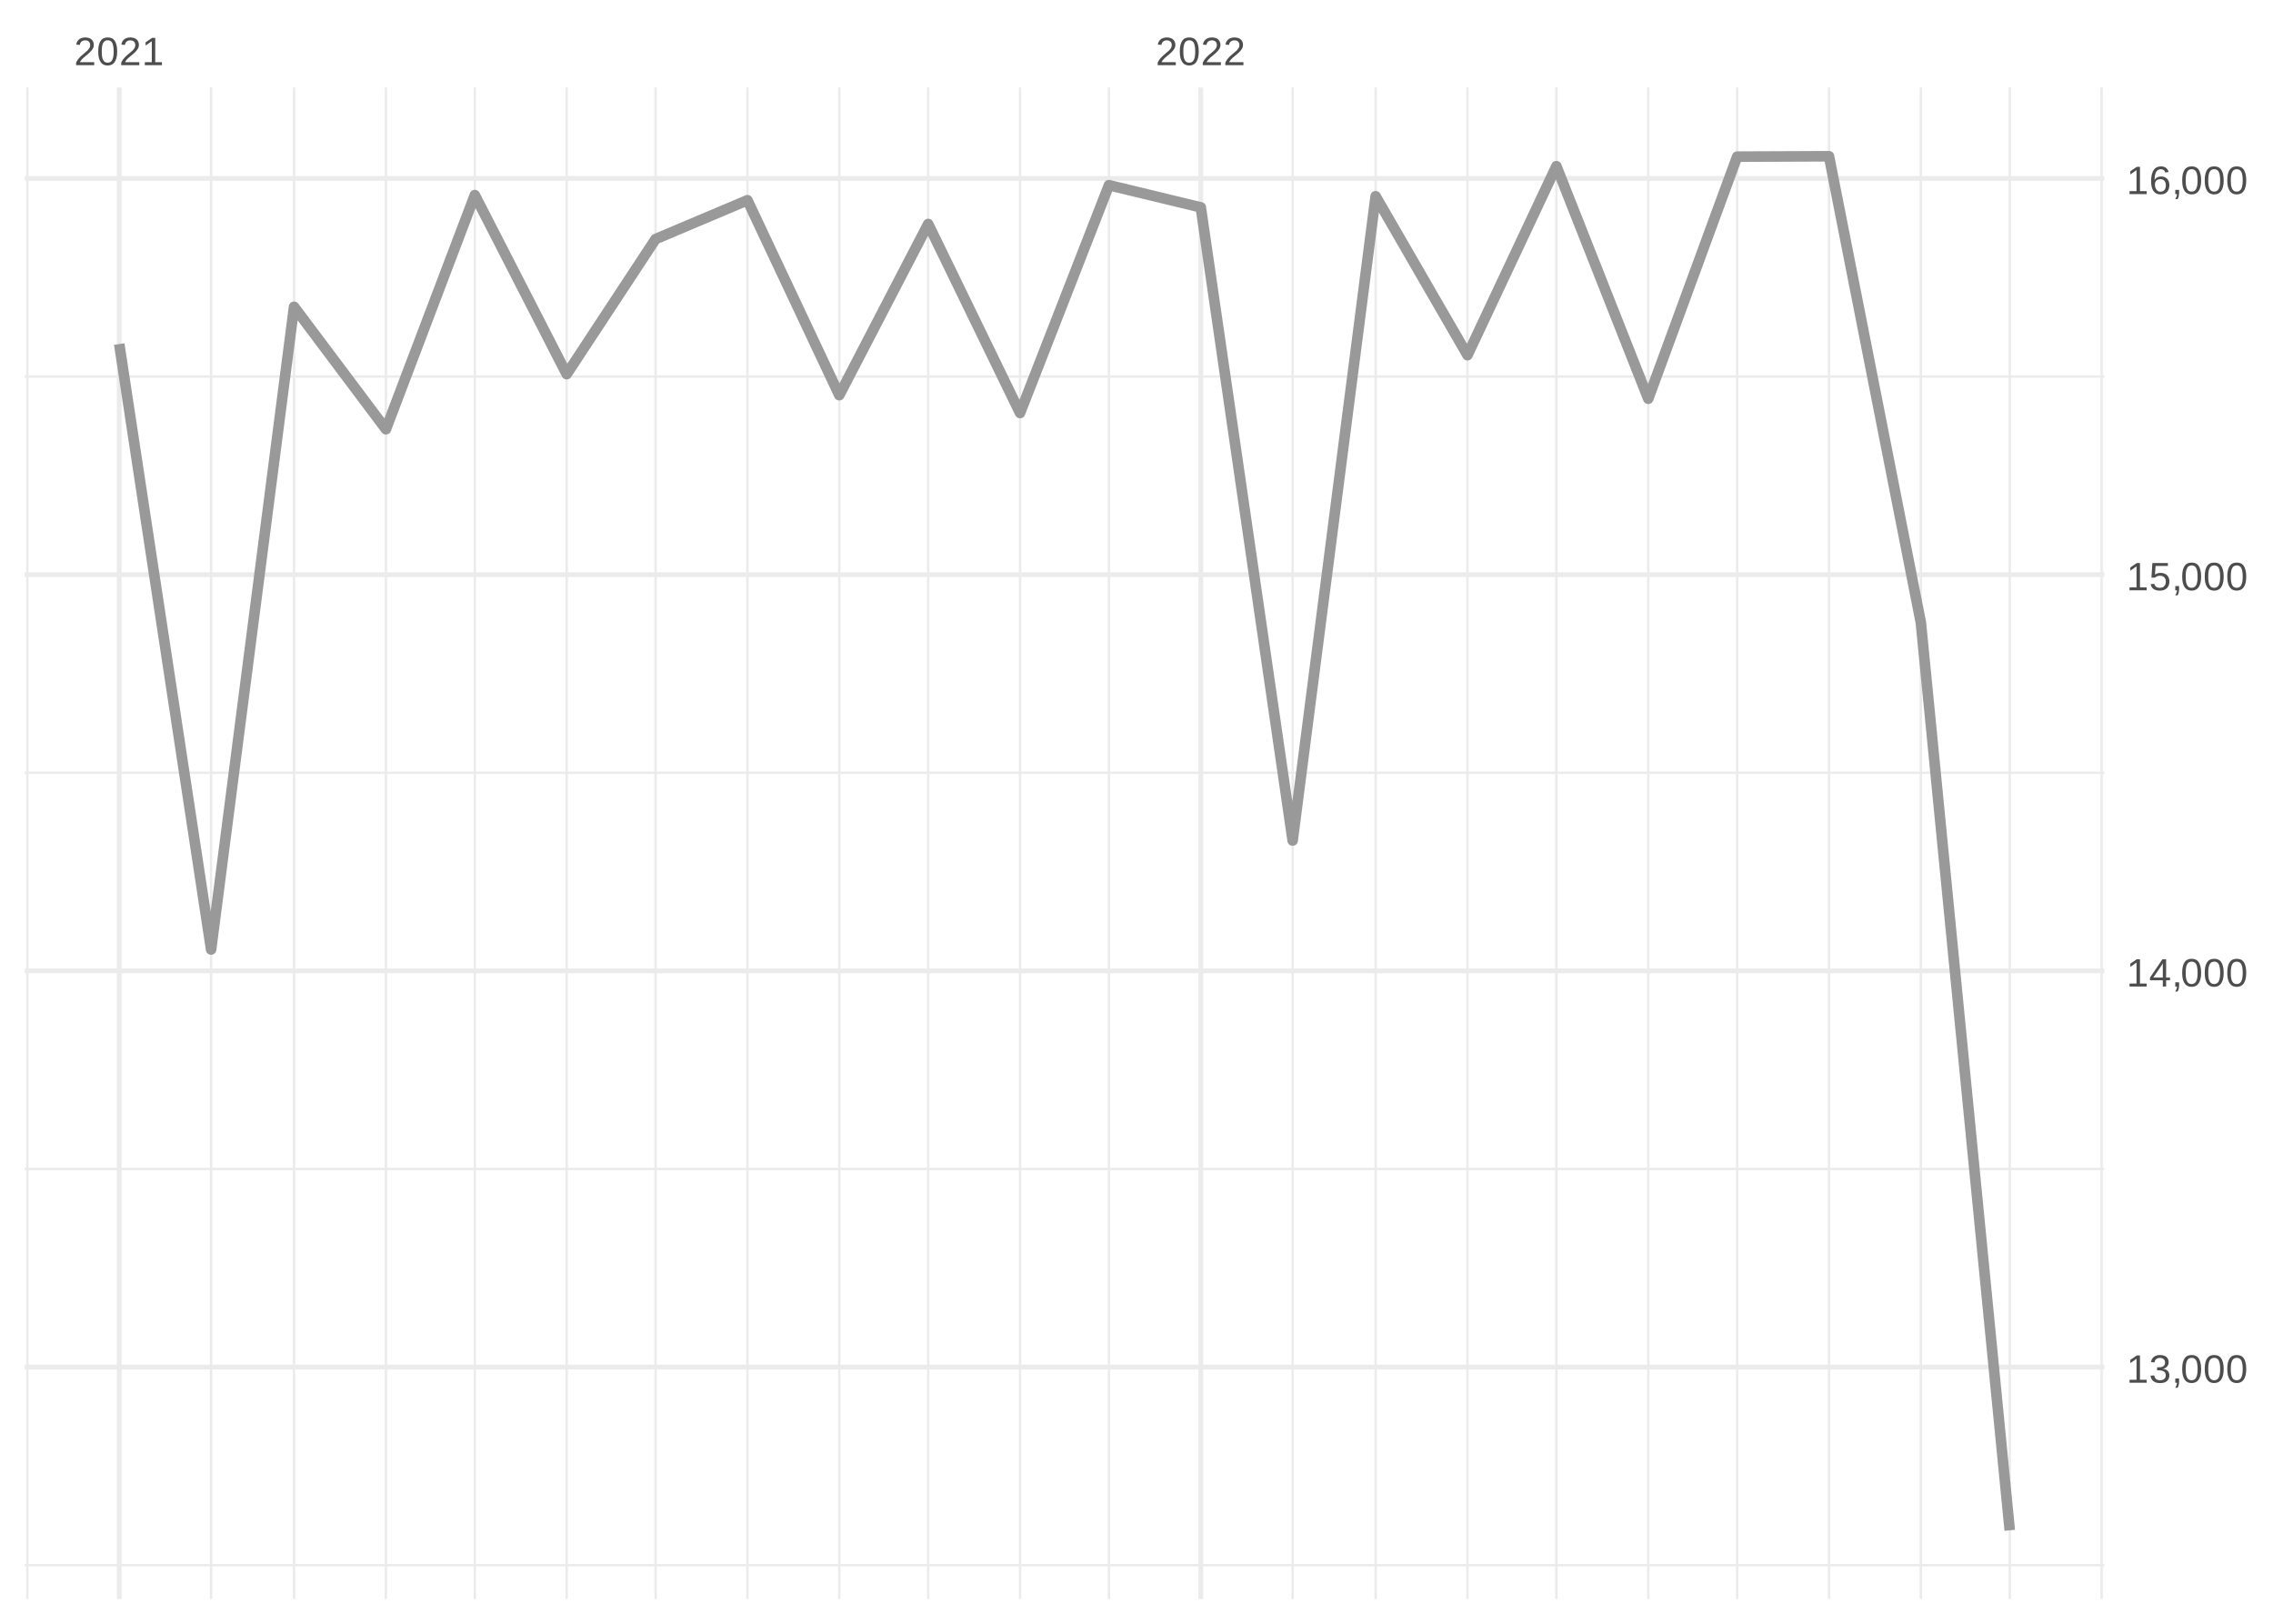
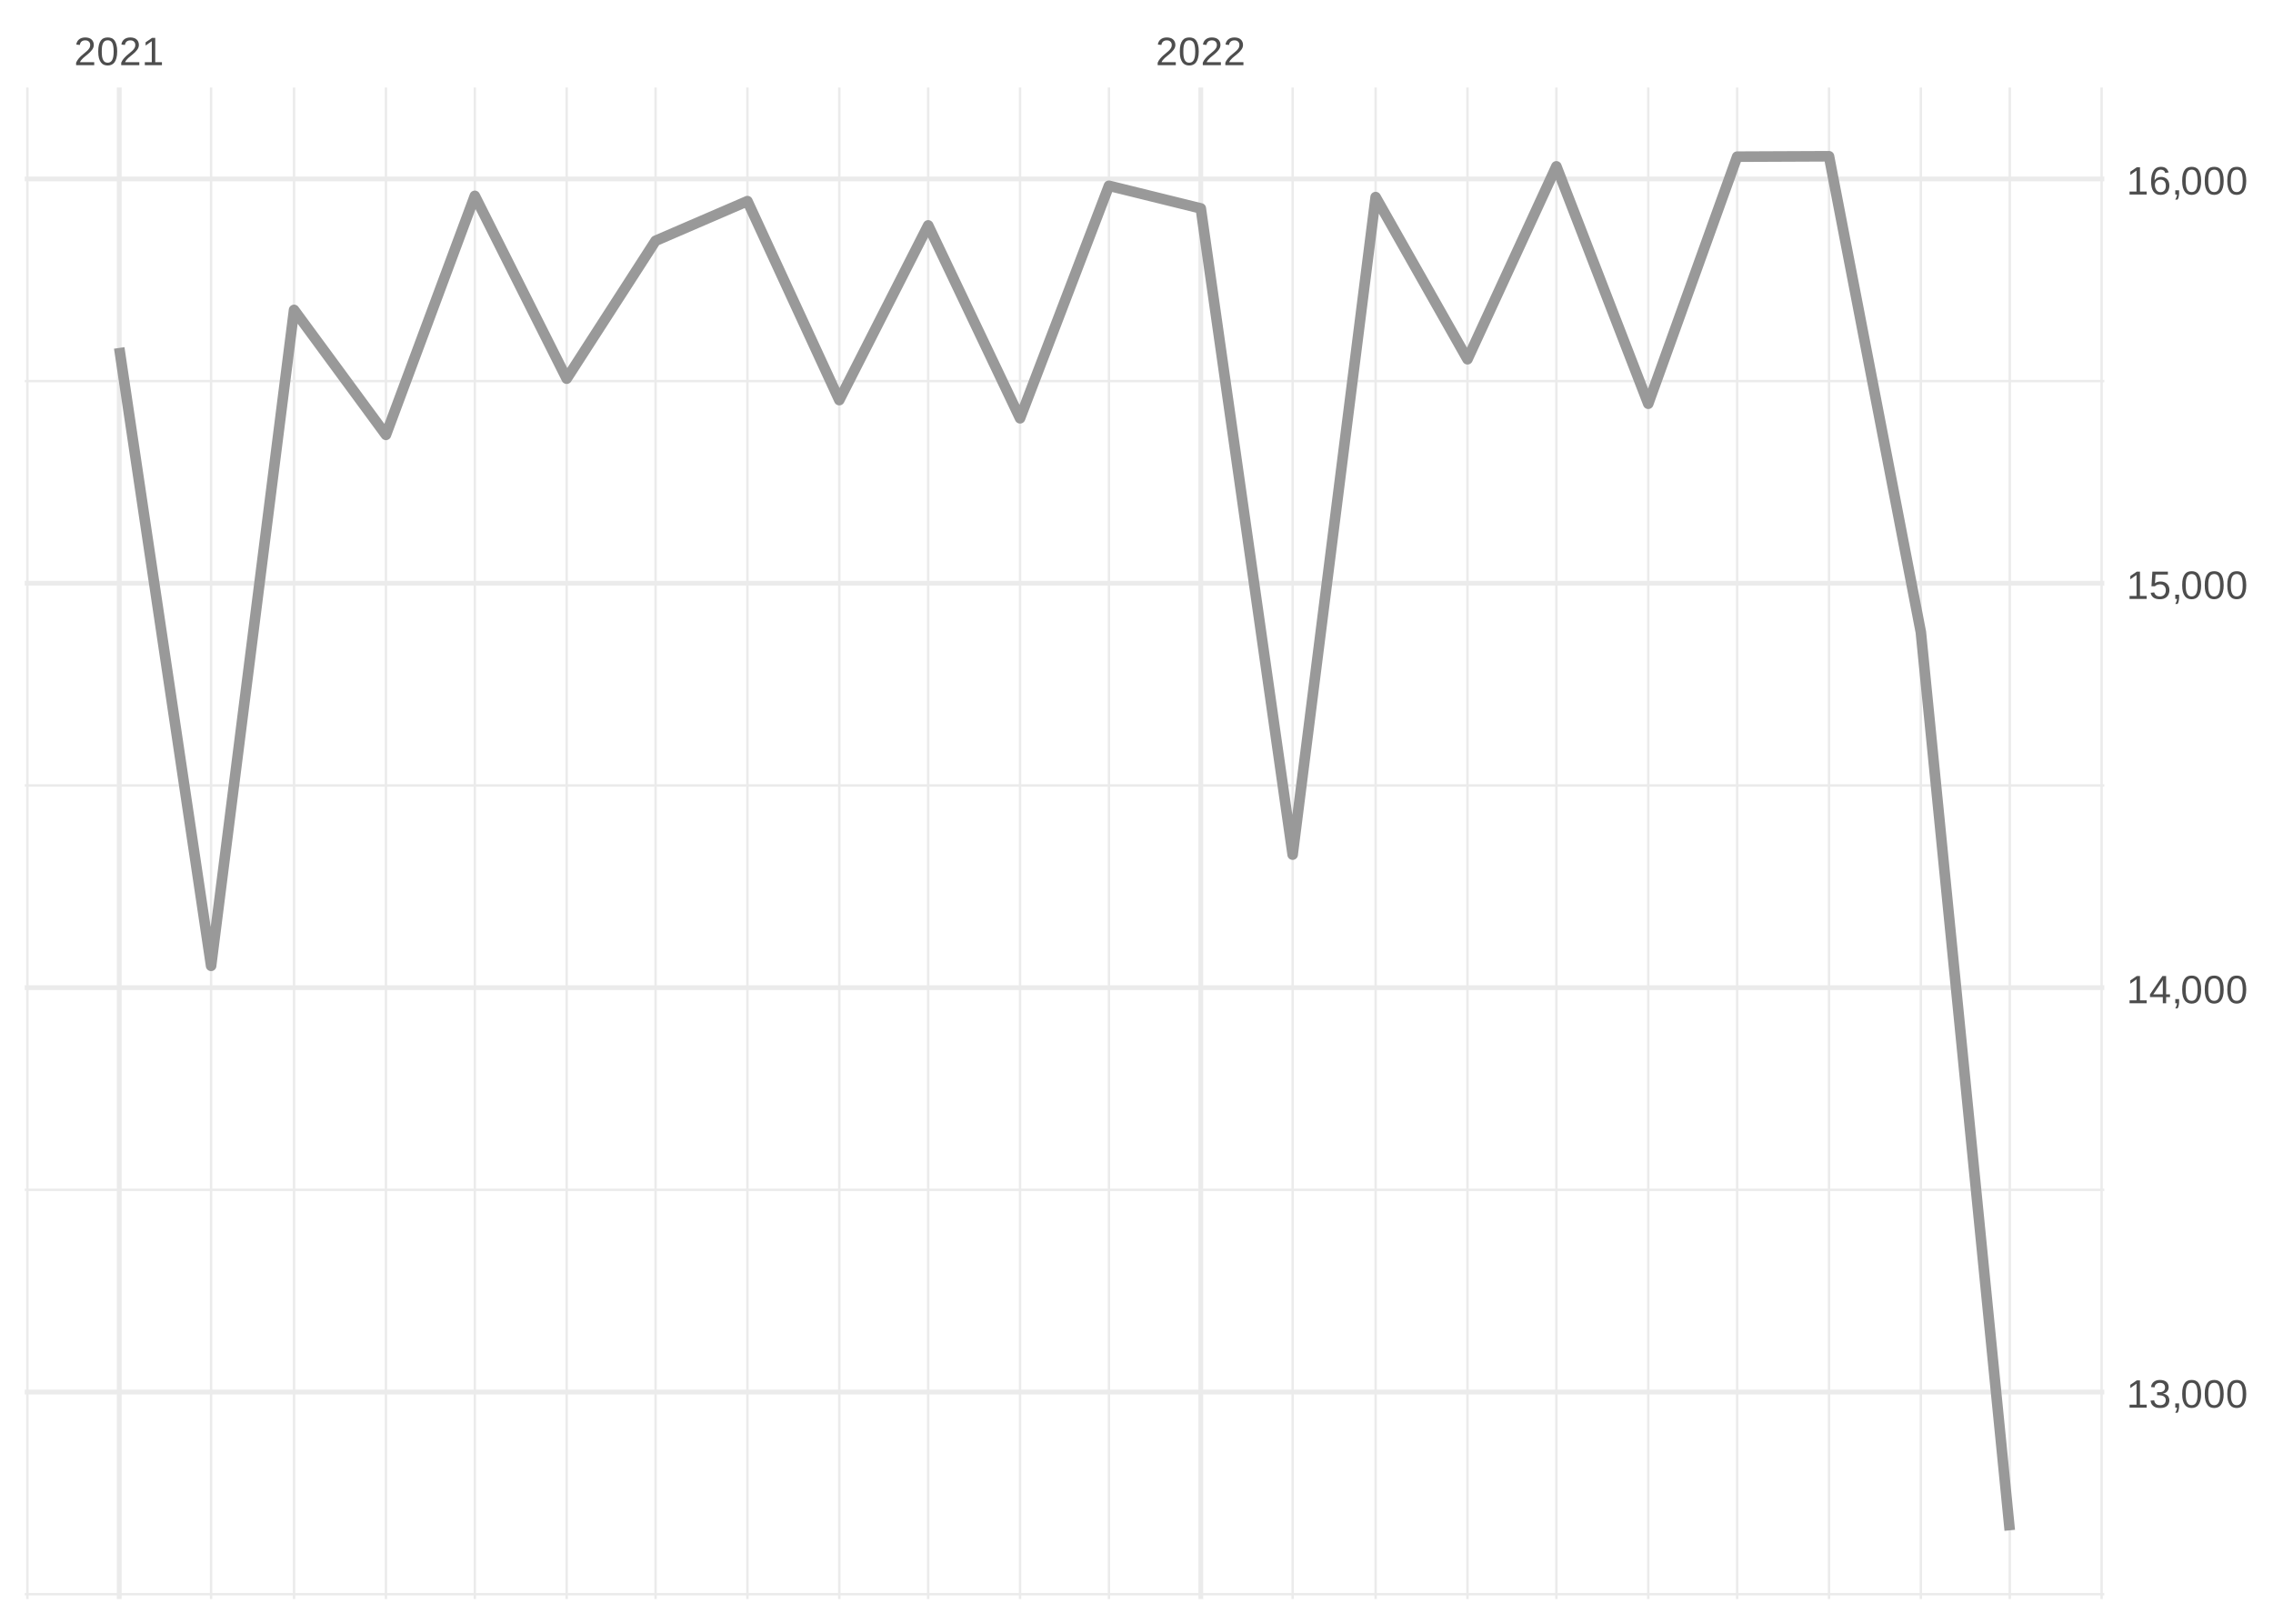
<svg xmlns="http://www.w3.org/2000/svg" xmlns:xlink="http://www.w3.org/1999/xlink" width="504pt" height="360pt" viewBox="0 0 504 360" version="1.1">
  <defs>
    <g>
      <symbol overflow="visible" id="glyph0-0">
        <path style="stroke:none;" d="M 0.297 0 L 0.297 -5.859 L 2.625 -5.859 L 2.625 0 Z M 0.578 -0.297 L 2.344 -0.297 L 2.344 -5.578 L 0.578 -5.578 Z M 0.578 -0.297 " />
      </symbol>
      <symbol overflow="visible" id="glyph0-1">
        <path style="stroke:none;" d="M 0.438 0 L 0.438 -0.547 C 0.582 -0.879 0.758 -1.172 0.969 -1.422 C 1.188 -1.68 1.41 -1.914 1.641 -2.125 C 1.867 -2.332 2.098 -2.523 2.328 -2.703 C 2.555 -2.879 2.758 -3.055 2.938 -3.234 C 3.125 -3.41 3.273 -3.598 3.391 -3.797 C 3.504 -3.992 3.562 -4.211 3.562 -4.453 C 3.562 -4.629 3.535 -4.781 3.484 -4.906 C 3.43 -5.039 3.352 -5.148 3.25 -5.234 C 3.156 -5.328 3.039 -5.395 2.906 -5.438 C 2.77 -5.477 2.617 -5.5 2.453 -5.5 C 2.297 -5.5 2.148 -5.477 2.016 -5.438 C 1.879 -5.395 1.758 -5.332 1.656 -5.25 C 1.551 -5.164 1.461 -5.055 1.391 -4.922 C 1.328 -4.797 1.285 -4.648 1.266 -4.484 L 0.484 -4.562 C 0.504 -4.781 0.562 -4.984 0.656 -5.172 C 0.75 -5.359 0.879 -5.523 1.047 -5.672 C 1.211 -5.816 1.41 -5.93 1.641 -6.016 C 1.879 -6.098 2.148 -6.141 2.453 -6.141 C 2.754 -6.141 3.02 -6.102 3.25 -6.031 C 3.488 -5.957 3.688 -5.848 3.844 -5.703 C 4.008 -5.566 4.133 -5.395 4.219 -5.188 C 4.312 -4.988 4.359 -4.754 4.359 -4.484 C 4.359 -4.273 4.32 -4.078 4.25 -3.891 C 4.176 -3.711 4.078 -3.539 3.953 -3.375 C 3.828 -3.207 3.688 -3.047 3.531 -2.891 C 3.375 -2.742 3.207 -2.594 3.031 -2.438 C 2.852 -2.289 2.676 -2.145 2.5 -2 C 2.32 -1.863 2.156 -1.723 2 -1.578 C 1.844 -1.43 1.703 -1.281 1.578 -1.125 C 1.453 -0.977 1.359 -0.82 1.297 -0.656 L 4.453 -0.656 L 4.453 0 Z M 0.438 0 " />
      </symbol>
      <symbol overflow="visible" id="glyph0-2">
        <path style="stroke:none;" d="M 4.547 -3.031 C 4.547 -2.445 4.488 -1.957 4.375 -1.562 C 4.27 -1.164 4.117 -0.844 3.922 -0.594 C 3.734 -0.352 3.508 -0.18 3.25 -0.078 C 3 0.023 2.727 0.078 2.438 0.078 C 2.145 0.078 1.867 0.023 1.609 -0.078 C 1.359 -0.18 1.141 -0.352 0.953 -0.594 C 0.766 -0.844 0.613 -1.164 0.5 -1.562 C 0.395 -1.957 0.344 -2.445 0.344 -3.031 C 0.344 -3.633 0.395 -4.133 0.5 -4.531 C 0.613 -4.938 0.766 -5.258 0.953 -5.5 C 1.141 -5.738 1.359 -5.906 1.609 -6 C 1.867 -6.094 2.156 -6.141 2.469 -6.141 C 2.75 -6.141 3.016 -6.094 3.266 -6 C 3.523 -5.906 3.75 -5.738 3.938 -5.5 C 4.125 -5.258 4.27 -4.938 4.375 -4.531 C 4.488 -4.133 4.547 -3.633 4.547 -3.031 Z M 3.766 -3.031 C 3.766 -3.508 3.734 -3.906 3.672 -4.219 C 3.617 -4.539 3.535 -4.797 3.422 -4.984 C 3.305 -5.18 3.164 -5.316 3 -5.391 C 2.844 -5.473 2.664 -5.516 2.469 -5.516 C 2.25 -5.516 2.055 -5.473 1.891 -5.391 C 1.723 -5.316 1.582 -5.18 1.469 -4.984 C 1.352 -4.797 1.266 -4.539 1.203 -4.219 C 1.148 -3.906 1.125 -3.508 1.125 -3.031 C 1.125 -2.562 1.148 -2.164 1.203 -1.844 C 1.266 -1.531 1.352 -1.273 1.469 -1.078 C 1.582 -0.891 1.719 -0.754 1.875 -0.672 C 2.039 -0.586 2.227 -0.547 2.438 -0.547 C 2.645 -0.547 2.828 -0.586 2.984 -0.672 C 3.148 -0.754 3.289 -0.891 3.406 -1.078 C 3.52 -1.273 3.609 -1.531 3.672 -1.844 C 3.734 -2.164 3.766 -2.562 3.766 -3.031 Z M 3.766 -3.031 " />
      </symbol>
      <symbol overflow="visible" id="glyph0-3">
        <path style="stroke:none;" d="M 0.672 0 L 0.672 -0.656 L 2.219 -0.656 L 2.219 -5.312 L 0.844 -4.344 L 0.844 -5.062 L 2.281 -6.047 L 2.984 -6.047 L 2.984 -0.656 L 4.469 -0.656 L 4.469 0 Z M 0.672 0 " />
      </symbol>
      <symbol overflow="visible" id="glyph0-4">
        <path style="stroke:none;" d="M 4.5 -1.672 C 4.5 -1.391 4.453 -1.141 4.359 -0.922 C 4.273 -0.703 4.145 -0.52 3.969 -0.375 C 3.801 -0.227 3.586 -0.113 3.328 -0.031 C 3.078 0.039 2.785 0.078 2.453 0.078 C 2.078 0.078 1.758 0.035 1.5 -0.047 C 1.25 -0.141 1.039 -0.266 0.875 -0.422 C 0.707 -0.578 0.582 -0.75 0.5 -0.938 C 0.414 -1.133 0.359 -1.344 0.328 -1.562 L 1.141 -1.625 C 1.16 -1.469 1.203 -1.32 1.266 -1.188 C 1.328 -1.062 1.41 -0.945 1.516 -0.844 C 1.617 -0.75 1.75 -0.676 1.906 -0.625 C 2.062 -0.57 2.242 -0.547 2.453 -0.547 C 2.836 -0.547 3.141 -0.641 3.359 -0.828 C 3.586 -1.023 3.703 -1.316 3.703 -1.703 C 3.703 -1.922 3.648 -2.098 3.547 -2.234 C 3.453 -2.367 3.332 -2.473 3.188 -2.547 C 3.039 -2.629 2.879 -2.68 2.703 -2.703 C 2.523 -2.734 2.363 -2.75 2.219 -2.75 L 1.781 -2.75 L 1.781 -3.422 L 2.203 -3.422 C 2.348 -3.422 2.5 -3.43 2.656 -3.453 C 2.82 -3.484 2.969 -3.535 3.094 -3.609 C 3.227 -3.691 3.336 -3.801 3.422 -3.938 C 3.504 -4.07 3.547 -4.242 3.547 -4.453 C 3.547 -4.773 3.445 -5.031 3.25 -5.219 C 3.062 -5.406 2.781 -5.5 2.406 -5.5 C 2.07 -5.5 1.797 -5.41 1.578 -5.234 C 1.367 -5.066 1.25 -4.82 1.219 -4.5 L 0.438 -4.562 C 0.469 -4.832 0.539 -5.066 0.656 -5.266 C 0.77 -5.461 0.914 -5.625 1.094 -5.75 C 1.27 -5.883 1.469 -5.984 1.688 -6.047 C 1.914 -6.109 2.16 -6.141 2.422 -6.141 C 2.754 -6.141 3.039 -6.098 3.281 -6.016 C 3.531 -5.93 3.734 -5.816 3.891 -5.672 C 4.047 -5.523 4.16 -5.352 4.234 -5.156 C 4.305 -4.969 4.344 -4.766 4.344 -4.547 C 4.344 -4.367 4.316 -4.203 4.266 -4.047 C 4.211 -3.891 4.133 -3.75 4.031 -3.625 C 3.938 -3.5 3.805 -3.391 3.641 -3.297 C 3.484 -3.211 3.297 -3.148 3.078 -3.109 L 3.078 -3.094 C 3.316 -3.062 3.523 -3.004 3.703 -2.922 C 3.891 -2.836 4.039 -2.734 4.156 -2.609 C 4.27 -2.484 4.352 -2.336 4.406 -2.172 C 4.469 -2.016 4.5 -1.848 4.5 -1.672 Z M 4.5 -1.672 " />
      </symbol>
      <symbol overflow="visible" id="glyph0-5">
        <path style="stroke:none;" d="M 1.656 -0.938 L 1.656 -0.219 C 1.656 -0.062 1.645 0.07 1.625 0.188 C 1.613 0.312 1.594 0.426 1.562 0.531 C 1.539 0.645 1.508 0.75 1.469 0.844 C 1.426 0.938 1.375 1.031 1.312 1.125 L 0.797 1.125 C 0.922 0.938 1.016 0.75 1.078 0.562 C 1.148 0.375 1.188 0.188 1.188 0 L 0.812 0 L 0.812 -0.938 Z M 1.656 -0.938 " />
      </symbol>
      <symbol overflow="visible" id="glyph0-6">
        <path style="stroke:none;" d="M 3.781 -1.375 L 3.781 0 L 3.047 0 L 3.047 -1.375 L 0.203 -1.375 L 0.203 -1.969 L 2.969 -6.047 L 3.781 -6.047 L 3.781 -1.984 L 4.641 -1.984 L 4.641 -1.375 Z M 3.047 -5.188 C 3.047 -5.164 3.035 -5.133 3.016 -5.094 C 2.992 -5.051 2.969 -5.004 2.938 -4.953 C 2.906 -4.898 2.875 -4.848 2.844 -4.797 C 2.812 -4.742 2.785 -4.703 2.766 -4.672 L 1.219 -2.391 C 1.195 -2.359 1.172 -2.32 1.141 -2.281 C 1.117 -2.25 1.094 -2.211 1.062 -2.172 C 1.039 -2.141 1.016 -2.102 0.984 -2.062 C 0.953 -2.031 0.93 -2.004 0.922 -1.984 L 3.047 -1.984 Z M 3.047 -5.188 " />
      </symbol>
      <symbol overflow="visible" id="glyph0-7">
        <path style="stroke:none;" d="M 4.516 -1.969 C 4.516 -1.664 4.469 -1.391 4.375 -1.141 C 4.289 -0.891 4.156 -0.672 3.969 -0.484 C 3.789 -0.305 3.566 -0.164 3.297 -0.062 C 3.035 0.031 2.727 0.078 2.375 0.078 C 2.062 0.078 1.785 0.039 1.547 -0.031 C 1.305 -0.102 1.102 -0.203 0.938 -0.328 C 0.781 -0.461 0.648 -0.613 0.547 -0.781 C 0.453 -0.957 0.391 -1.148 0.359 -1.359 L 1.141 -1.438 C 1.172 -1.32 1.211 -1.211 1.266 -1.109 C 1.328 -1.004 1.406 -0.91 1.5 -0.828 C 1.602 -0.742 1.723 -0.676 1.859 -0.625 C 2.004 -0.57 2.18 -0.547 2.391 -0.547 C 2.586 -0.547 2.77 -0.578 2.938 -0.641 C 3.102 -0.703 3.242 -0.789 3.359 -0.906 C 3.473 -1.031 3.562 -1.176 3.625 -1.344 C 3.688 -1.52 3.719 -1.723 3.719 -1.953 C 3.719 -2.141 3.688 -2.312 3.625 -2.469 C 3.57 -2.625 3.488 -2.758 3.375 -2.875 C 3.258 -2.988 3.117 -3.078 2.953 -3.141 C 2.797 -3.203 2.613 -3.234 2.406 -3.234 C 2.281 -3.234 2.16 -3.219 2.047 -3.188 C 1.941 -3.164 1.844 -3.133 1.75 -3.094 C 1.656 -3.062 1.57 -3.016 1.5 -2.953 C 1.426 -2.898 1.352 -2.848 1.281 -2.797 L 0.531 -2.797 L 0.734 -6.047 L 4.172 -6.047 L 4.172 -5.391 L 1.438 -5.391 L 1.312 -3.469 C 1.457 -3.582 1.629 -3.676 1.828 -3.75 C 2.035 -3.82 2.281 -3.859 2.562 -3.859 C 2.863 -3.859 3.133 -3.812 3.375 -3.719 C 3.613 -3.633 3.816 -3.504 3.984 -3.328 C 4.16 -3.16 4.289 -2.961 4.375 -2.734 C 4.469 -2.504 4.516 -2.25 4.516 -1.969 Z M 4.516 -1.969 " />
      </symbol>
      <symbol overflow="visible" id="glyph0-8">
        <path style="stroke:none;" d="M 4.5 -1.984 C 4.5 -1.68 4.457 -1.398 4.375 -1.141 C 4.289 -0.891 4.164 -0.672 4 -0.484 C 3.844 -0.305 3.641 -0.164 3.391 -0.062 C 3.148 0.031 2.867 0.078 2.547 0.078 C 2.191 0.078 1.883 0.016 1.625 -0.109 C 1.363 -0.242 1.145 -0.438 0.969 -0.688 C 0.789 -0.945 0.66 -1.258 0.578 -1.625 C 0.492 -2 0.453 -2.422 0.453 -2.891 C 0.453 -3.422 0.5 -3.891 0.594 -4.297 C 0.695 -4.703 0.836 -5.039 1.016 -5.312 C 1.203 -5.594 1.43 -5.801 1.703 -5.938 C 1.973 -6.07 2.273 -6.141 2.609 -6.141 C 2.816 -6.141 3.008 -6.117 3.188 -6.078 C 3.375 -6.035 3.539 -5.961 3.688 -5.859 C 3.832 -5.766 3.957 -5.641 4.062 -5.484 C 4.176 -5.328 4.27 -5.133 4.344 -4.906 L 3.594 -4.781 C 3.52 -5.039 3.395 -5.227 3.219 -5.344 C 3.039 -5.457 2.836 -5.516 2.609 -5.516 C 2.391 -5.516 2.191 -5.461 2.016 -5.359 C 1.848 -5.266 1.703 -5.117 1.578 -4.922 C 1.461 -4.723 1.375 -4.473 1.312 -4.172 C 1.25 -3.867 1.219 -3.516 1.219 -3.109 C 1.352 -3.367 1.547 -3.566 1.797 -3.703 C 2.055 -3.836 2.352 -3.906 2.688 -3.906 C 2.957 -3.906 3.203 -3.859 3.422 -3.766 C 3.648 -3.68 3.844 -3.555 4 -3.391 C 4.164 -3.223 4.289 -3.02 4.375 -2.781 C 4.457 -2.539 4.5 -2.273 4.5 -1.984 Z M 3.719 -1.953 C 3.719 -2.16 3.691 -2.348 3.641 -2.516 C 3.586 -2.68 3.508 -2.82 3.406 -2.938 C 3.301 -3.062 3.172 -3.156 3.016 -3.219 C 2.867 -3.281 2.695 -3.312 2.5 -3.312 C 2.363 -3.312 2.223 -3.289 2.078 -3.25 C 1.93 -3.207 1.801 -3.141 1.688 -3.047 C 1.57 -2.953 1.477 -2.828 1.406 -2.672 C 1.332 -2.523 1.297 -2.344 1.297 -2.125 C 1.297 -1.906 1.32 -1.695 1.375 -1.5 C 1.438 -1.312 1.52 -1.145 1.625 -1 C 1.727 -0.852 1.852 -0.738 2 -0.656 C 2.156 -0.57 2.332 -0.531 2.531 -0.531 C 2.719 -0.531 2.883 -0.562 3.031 -0.625 C 3.176 -0.695 3.301 -0.789 3.406 -0.906 C 3.508 -1.031 3.586 -1.18 3.641 -1.359 C 3.691 -1.535 3.719 -1.734 3.719 -1.953 Z M 3.719 -1.953 " />
      </symbol>
    </g>
    <clipPath id="clip1">
-       <path d="M 5.48 346 L 466.59 346 L 466.59 348 L 5.48 348 Z M 5.48 346 " />
+       <path d="M 5.48 353 L 466.59 353 L 466.59 354 L 5.48 354 Z M 5.48 353 " />
    </clipPath>
    <clipPath id="clip2">
-       <path d="M 5.48 258 L 466.59 258 L 466.59 260 L 5.48 260 Z M 5.48 258 " />
+       <path d="M 5.48 263 L 466.59 263 L 466.59 265 L 5.48 265 Z M 5.48 263 " />
    </clipPath>
    <clipPath id="clip3">
-       <path d="M 5.48 171 L 466.59 171 L 466.59 172 L 5.48 172 Z M 5.48 171 " />
+       <path d="M 5.48 173 L 466.59 173 L 466.59 175 L 5.48 175 Z M 5.48 173 " />
    </clipPath>
    <clipPath id="clip4">
-       <path d="M 5.48 83 L 466.59 83 L 466.59 84 L 5.48 84 Z M 5.48 83 " />
+       <path d="M 5.48 84 L 466.59 84 L 466.59 85 L 5.48 85 Z M 5.48 84 " />
    </clipPath>
    <clipPath id="clip5">
      <path d="M 5.48 19.41 L 7 19.41 L 7 354.52 L 5.48 354.52 Z M 5.48 19.41 " />
    </clipPath>
    <clipPath id="clip6">
      <path d="M 46 19.41 L 48 19.41 L 48 354.52 L 46 354.52 Z M 46 19.41 " />
    </clipPath>
    <clipPath id="clip7">
      <path d="M 64 19.41 L 66 19.41 L 66 354.52 L 64 354.52 Z M 64 19.41 " />
    </clipPath>
    <clipPath id="clip8">
      <path d="M 85 19.41 L 86 19.41 L 86 354.52 L 85 354.52 Z M 85 19.41 " />
    </clipPath>
    <clipPath id="clip9">
      <path d="M 105 19.41 L 106 19.41 L 106 354.52 L 105 354.52 Z M 105 19.41 " />
    </clipPath>
    <clipPath id="clip10">
      <path d="M 125 19.41 L 126 19.41 L 126 354.52 L 125 354.52 Z M 125 19.41 " />
    </clipPath>
    <clipPath id="clip11">
      <path d="M 145 19.41 L 146 19.41 L 146 354.52 L 145 354.52 Z M 145 19.41 " />
    </clipPath>
    <clipPath id="clip12">
      <path d="M 165 19.41 L 166 19.41 L 166 354.52 L 165 354.52 Z M 165 19.41 " />
    </clipPath>
    <clipPath id="clip13">
      <path d="M 185 19.41 L 187 19.41 L 187 354.52 L 185 354.52 Z M 185 19.41 " />
    </clipPath>
    <clipPath id="clip14">
      <path d="M 205 19.41 L 207 19.41 L 207 354.52 L 205 354.52 Z M 205 19.41 " />
    </clipPath>
    <clipPath id="clip15">
      <path d="M 225 19.41 L 227 19.41 L 227 354.52 L 225 354.52 Z M 225 19.41 " />
    </clipPath>
    <clipPath id="clip16">
      <path d="M 245 19.41 L 247 19.41 L 247 354.52 L 245 354.52 Z M 245 19.41 " />
    </clipPath>
    <clipPath id="clip17">
      <path d="M 286 19.41 L 287 19.41 L 287 354.52 L 286 354.52 Z M 286 19.41 " />
    </clipPath>
    <clipPath id="clip18">
      <path d="M 304 19.41 L 306 19.41 L 306 354.52 L 304 354.52 Z M 304 19.41 " />
    </clipPath>
    <clipPath id="clip19">
      <path d="M 325 19.41 L 326 19.41 L 326 354.52 L 325 354.52 Z M 325 19.41 " />
    </clipPath>
    <clipPath id="clip20">
      <path d="M 344 19.41 L 346 19.41 L 346 354.52 L 344 354.52 Z M 344 19.41 " />
    </clipPath>
    <clipPath id="clip21">
      <path d="M 365 19.41 L 366 19.41 L 366 354.52 L 365 354.52 Z M 365 19.41 " />
    </clipPath>
    <clipPath id="clip22">
      <path d="M 384 19.41 L 386 19.41 L 386 354.52 L 384 354.52 Z M 384 19.41 " />
    </clipPath>
    <clipPath id="clip23">
      <path d="M 405 19.41 L 406 19.41 L 406 354.52 L 405 354.52 Z M 405 19.41 " />
    </clipPath>
    <clipPath id="clip24">
      <path d="M 425 19.41 L 427 19.41 L 427 354.52 L 425 354.52 Z M 425 19.41 " />
    </clipPath>
    <clipPath id="clip25">
      <path d="M 445 19.41 L 446 19.41 L 446 354.52 L 445 354.52 Z M 445 19.41 " />
    </clipPath>
    <clipPath id="clip26">
      <path d="M 465 19.41 L 466.59 19.41 L 466.59 354.52 L 465 354.52 Z M 465 19.41 " />
    </clipPath>
    <clipPath id="clip27">
-       <path d="M 5.48 302 L 466.59 302 L 466.59 304 L 5.48 304 Z M 5.48 302 " />
+       <path d="M 5.48 308 L 466.59 308 L 466.59 310 L 5.48 310 Z M 5.48 308 " />
    </clipPath>
    <clipPath id="clip28">
-       <path d="M 5.48 214 L 466.59 214 L 466.59 216 L 5.48 216 Z M 5.48 214 " />
+       <path d="M 5.48 218 L 466.59 218 L 466.59 220 L 5.48 220 Z M 5.48 218 " />
    </clipPath>
    <clipPath id="clip29">
-       <path d="M 5.48 126 L 466.59 126 L 466.59 128 L 5.48 128 Z M 5.48 126 " />
+       <path d="M 5.48 128 L 466.59 128 L 466.59 130 L 5.48 130 Z M 5.48 128 " />
    </clipPath>
    <clipPath id="clip30">
      <path d="M 5.48 39 L 466.59 39 L 466.59 41 L 5.48 41 Z M 5.48 39 " />
    </clipPath>
    <clipPath id="clip31">
      <path d="M 25 19.41 L 27 19.41 L 27 354.52 L 25 354.52 Z M 25 19.41 " />
    </clipPath>
    <clipPath id="clip32">
      <path d="M 265 19.41 L 267 19.41 L 267 354.52 L 265 354.52 Z M 265 19.41 " />
    </clipPath>
  </defs>
  <g id="surface26">
    <rect x="0" y="0" width="504" height="360" style="fill:rgb(100%,100%,100%);fill-opacity:1;stroke:none;" />
    <g clip-path="url(#clip1)" clip-rule="nonzero">
-       <path style="fill:none;stroke-width:0.533;stroke-linecap:butt;stroke-linejoin:round;stroke:rgb(92.157%,92.157%,92.157%);stroke-opacity:1;stroke-miterlimit:10;" d="M 5.48 347.02 L 466.59 347.02 " />
+       <path style="fill:none;stroke-width:0.533;stroke-linecap:butt;stroke-linejoin:round;stroke:rgb(92.157%,92.157%,92.157%);stroke-opacity:1;stroke-miterlimit:10;" d="M 5.48 353.453 L 466.59 353.453 " />
    </g>
    <g clip-path="url(#clip2)" clip-rule="nonzero">
-       <path style="fill:none;stroke-width:0.533;stroke-linecap:butt;stroke-linejoin:round;stroke:rgb(92.157%,92.157%,92.157%);stroke-opacity:1;stroke-miterlimit:10;" d="M 5.48 259.176 L 466.59 259.176 " />
+       <path style="fill:none;stroke-width:0.533;stroke-linecap:butt;stroke-linejoin:round;stroke:rgb(92.157%,92.157%,92.157%);stroke-opacity:1;stroke-miterlimit:10;" d="M 5.48 263.801 L 466.59 263.801 " />
    </g>
    <g clip-path="url(#clip3)" clip-rule="nonzero">
-       <path style="fill:none;stroke-width:0.533;stroke-linecap:butt;stroke-linejoin:round;stroke:rgb(92.157%,92.157%,92.157%);stroke-opacity:1;stroke-miterlimit:10;" d="M 5.48 171.328 L 466.59 171.328 " />
+       <path style="fill:none;stroke-width:0.533;stroke-linecap:butt;stroke-linejoin:round;stroke:rgb(92.157%,92.157%,92.157%);stroke-opacity:1;stroke-miterlimit:10;" d="M 5.48 174.145 L 466.59 174.145 " />
    </g>
    <g clip-path="url(#clip4)" clip-rule="nonzero">
-       <path style="fill:none;stroke-width:0.533;stroke-linecap:butt;stroke-linejoin:round;stroke:rgb(92.157%,92.157%,92.157%);stroke-opacity:1;stroke-miterlimit:10;" d="M 5.48 83.484 L 466.59 83.484 " />
+       <path style="fill:none;stroke-width:0.533;stroke-linecap:butt;stroke-linejoin:round;stroke:rgb(92.157%,92.157%,92.157%);stroke-opacity:1;stroke-miterlimit:10;" d="M 5.48 84.492 L 466.59 84.492 " />
    </g>
    <g clip-path="url(#clip5)" clip-rule="nonzero">
      <path style="fill:none;stroke-width:0.533;stroke-linecap:butt;stroke-linejoin:round;stroke:rgb(92.157%,92.157%,92.157%);stroke-opacity:1;stroke-miterlimit:10;" d="M 6.07 354.52 L 6.07 19.41 " />
    </g>
    <g clip-path="url(#clip6)" clip-rule="nonzero">
      <path style="fill:none;stroke-width:0.533;stroke-linecap:butt;stroke-linejoin:round;stroke:rgb(92.157%,92.157%,92.157%);stroke-opacity:1;stroke-miterlimit:10;" d="M 46.809 354.52 L 46.809 19.41 " />
    </g>
    <g clip-path="url(#clip7)" clip-rule="nonzero">
      <path style="fill:none;stroke-width:0.533;stroke-linecap:butt;stroke-linejoin:round;stroke:rgb(92.157%,92.157%,92.157%);stroke-opacity:1;stroke-miterlimit:10;" d="M 65.203 354.52 L 65.203 19.41 " />
    </g>
    <g clip-path="url(#clip8)" clip-rule="nonzero">
      <path style="fill:none;stroke-width:0.533;stroke-linecap:butt;stroke-linejoin:round;stroke:rgb(92.157%,92.157%,92.157%);stroke-opacity:1;stroke-miterlimit:10;" d="M 85.574 354.52 L 85.574 19.41 " />
    </g>
    <g clip-path="url(#clip9)" clip-rule="nonzero">
      <path style="fill:none;stroke-width:0.533;stroke-linecap:butt;stroke-linejoin:round;stroke:rgb(92.157%,92.157%,92.157%);stroke-opacity:1;stroke-miterlimit:10;" d="M 105.285 354.52 L 105.285 19.41 " />
    </g>
    <g clip-path="url(#clip10)" clip-rule="nonzero">
      <path style="fill:none;stroke-width:0.533;stroke-linecap:butt;stroke-linejoin:round;stroke:rgb(92.157%,92.157%,92.157%);stroke-opacity:1;stroke-miterlimit:10;" d="M 125.652 354.52 L 125.652 19.41 " />
    </g>
    <g clip-path="url(#clip11)" clip-rule="nonzero">
      <path style="fill:none;stroke-width:0.533;stroke-linecap:butt;stroke-linejoin:round;stroke:rgb(92.157%,92.157%,92.157%);stroke-opacity:1;stroke-miterlimit:10;" d="M 145.363 354.52 L 145.363 19.41 " />
    </g>
    <g clip-path="url(#clip12)" clip-rule="nonzero">
      <path style="fill:none;stroke-width:0.533;stroke-linecap:butt;stroke-linejoin:round;stroke:rgb(92.157%,92.157%,92.157%);stroke-opacity:1;stroke-miterlimit:10;" d="M 165.73 354.52 L 165.73 19.41 " />
    </g>
    <g clip-path="url(#clip13)" clip-rule="nonzero">
      <path style="fill:none;stroke-width:0.533;stroke-linecap:butt;stroke-linejoin:round;stroke:rgb(92.157%,92.157%,92.157%);stroke-opacity:1;stroke-miterlimit:10;" d="M 186.098 354.52 L 186.098 19.41 " />
    </g>
    <g clip-path="url(#clip14)" clip-rule="nonzero">
      <path style="fill:none;stroke-width:0.533;stroke-linecap:butt;stroke-linejoin:round;stroke:rgb(92.157%,92.157%,92.157%);stroke-opacity:1;stroke-miterlimit:10;" d="M 205.809 354.52 L 205.809 19.41 " />
    </g>
    <g clip-path="url(#clip15)" clip-rule="nonzero">
      <path style="fill:none;stroke-width:0.533;stroke-linecap:butt;stroke-linejoin:round;stroke:rgb(92.157%,92.157%,92.157%);stroke-opacity:1;stroke-miterlimit:10;" d="M 226.18 354.52 L 226.18 19.41 " />
    </g>
    <g clip-path="url(#clip16)" clip-rule="nonzero">
      <path style="fill:none;stroke-width:0.533;stroke-linecap:butt;stroke-linejoin:round;stroke:rgb(92.157%,92.157%,92.157%);stroke-opacity:1;stroke-miterlimit:10;" d="M 245.891 354.52 L 245.891 19.41 " />
    </g>
    <g clip-path="url(#clip17)" clip-rule="nonzero">
      <path style="fill:none;stroke-width:0.533;stroke-linecap:butt;stroke-linejoin:round;stroke:rgb(92.157%,92.157%,92.157%);stroke-opacity:1;stroke-miterlimit:10;" d="M 286.625 354.52 L 286.625 19.41 " />
    </g>
    <g clip-path="url(#clip18)" clip-rule="nonzero">
      <path style="fill:none;stroke-width:0.533;stroke-linecap:butt;stroke-linejoin:round;stroke:rgb(92.157%,92.157%,92.157%);stroke-opacity:1;stroke-miterlimit:10;" d="M 305.023 354.52 L 305.023 19.41 " />
    </g>
    <g clip-path="url(#clip19)" clip-rule="nonzero">
      <path style="fill:none;stroke-width:0.533;stroke-linecap:butt;stroke-linejoin:round;stroke:rgb(92.157%,92.157%,92.157%);stroke-opacity:1;stroke-miterlimit:10;" d="M 325.391 354.52 L 325.391 19.41 " />
    </g>
    <g clip-path="url(#clip20)" clip-rule="nonzero">
      <path style="fill:none;stroke-width:0.533;stroke-linecap:butt;stroke-linejoin:round;stroke:rgb(92.157%,92.157%,92.157%);stroke-opacity:1;stroke-miterlimit:10;" d="M 345.102 354.52 L 345.102 19.41 " />
    </g>
    <g clip-path="url(#clip21)" clip-rule="nonzero">
      <path style="fill:none;stroke-width:0.533;stroke-linecap:butt;stroke-linejoin:round;stroke:rgb(92.157%,92.157%,92.157%);stroke-opacity:1;stroke-miterlimit:10;" d="M 365.473 354.52 L 365.473 19.41 " />
    </g>
    <g clip-path="url(#clip22)" clip-rule="nonzero">
      <path style="fill:none;stroke-width:0.533;stroke-linecap:butt;stroke-linejoin:round;stroke:rgb(92.157%,92.157%,92.157%);stroke-opacity:1;stroke-miterlimit:10;" d="M 385.184 354.52 L 385.184 19.41 " />
    </g>
    <g clip-path="url(#clip23)" clip-rule="nonzero">
      <path style="fill:none;stroke-width:0.533;stroke-linecap:butt;stroke-linejoin:round;stroke:rgb(92.157%,92.157%,92.157%);stroke-opacity:1;stroke-miterlimit:10;" d="M 405.551 354.52 L 405.551 19.41 " />
    </g>
    <g clip-path="url(#clip24)" clip-rule="nonzero">
      <path style="fill:none;stroke-width:0.533;stroke-linecap:butt;stroke-linejoin:round;stroke:rgb(92.157%,92.157%,92.157%);stroke-opacity:1;stroke-miterlimit:10;" d="M 425.918 354.52 L 425.918 19.41 " />
    </g>
    <g clip-path="url(#clip25)" clip-rule="nonzero">
      <path style="fill:none;stroke-width:0.533;stroke-linecap:butt;stroke-linejoin:round;stroke:rgb(92.157%,92.157%,92.157%);stroke-opacity:1;stroke-miterlimit:10;" d="M 445.629 354.52 L 445.629 19.41 " />
    </g>
    <g clip-path="url(#clip26)" clip-rule="nonzero">
      <path style="fill:none;stroke-width:0.533;stroke-linecap:butt;stroke-linejoin:round;stroke:rgb(92.157%,92.157%,92.157%);stroke-opacity:1;stroke-miterlimit:10;" d="M 465.996 354.52 L 465.996 19.41 " />
    </g>
    <g clip-path="url(#clip27)" clip-rule="nonzero">
-       <path style="fill:none;stroke-width:1.067;stroke-linecap:butt;stroke-linejoin:round;stroke:rgb(92.157%,92.157%,92.157%);stroke-opacity:1;stroke-miterlimit:10;" d="M 5.48 303.098 L 466.59 303.098 " />
+       <path style="fill:none;stroke-width:1.067;stroke-linecap:butt;stroke-linejoin:round;stroke:rgb(92.157%,92.157%,92.157%);stroke-opacity:1;stroke-miterlimit:10;" d="M 5.48 308.625 L 466.59 308.625 " />
    </g>
    <g clip-path="url(#clip28)" clip-rule="nonzero">
-       <path style="fill:none;stroke-width:1.067;stroke-linecap:butt;stroke-linejoin:round;stroke:rgb(92.157%,92.157%,92.157%);stroke-opacity:1;stroke-miterlimit:10;" d="M 5.48 215.25 L 466.59 215.25 " />
+       <path style="fill:none;stroke-width:1.067;stroke-linecap:butt;stroke-linejoin:round;stroke:rgb(92.157%,92.157%,92.157%);stroke-opacity:1;stroke-miterlimit:10;" d="M 5.48 218.973 L 466.59 218.973 " />
    </g>
    <g clip-path="url(#clip29)" clip-rule="nonzero">
-       <path style="fill:none;stroke-width:1.067;stroke-linecap:butt;stroke-linejoin:round;stroke:rgb(92.157%,92.157%,92.157%);stroke-opacity:1;stroke-miterlimit:10;" d="M 5.48 127.406 L 466.59 127.406 " />
+       <path style="fill:none;stroke-width:1.067;stroke-linecap:butt;stroke-linejoin:round;stroke:rgb(92.157%,92.157%,92.157%);stroke-opacity:1;stroke-miterlimit:10;" d="M 5.48 129.316 L 466.59 129.316 " />
    </g>
    <g clip-path="url(#clip30)" clip-rule="nonzero">
-       <path style="fill:none;stroke-width:1.067;stroke-linecap:butt;stroke-linejoin:round;stroke:rgb(92.157%,92.157%,92.157%);stroke-opacity:1;stroke-miterlimit:10;" d="M 5.48 39.562 L 466.59 39.562 " />
+       <path style="fill:none;stroke-width:1.067;stroke-linecap:butt;stroke-linejoin:round;stroke:rgb(92.157%,92.157%,92.157%);stroke-opacity:1;stroke-miterlimit:10;" d="M 5.48 39.664 L 466.59 39.664 " />
    </g>
    <g clip-path="url(#clip31)" clip-rule="nonzero">
      <path style="fill:none;stroke-width:1.067;stroke-linecap:butt;stroke-linejoin:round;stroke:rgb(92.157%,92.157%,92.157%);stroke-opacity:1;stroke-miterlimit:10;" d="M 26.438 354.52 L 26.438 19.41 " />
    </g>
    <g clip-path="url(#clip32)" clip-rule="nonzero">
      <path style="fill:none;stroke-width:1.067;stroke-linecap:butt;stroke-linejoin:round;stroke:rgb(92.157%,92.157%,92.157%);stroke-opacity:1;stroke-miterlimit:10;" d="M 266.258 354.52 L 266.258 19.41 " />
    </g>
-     <path style="fill:none;stroke-width:2.347;stroke-linecap:butt;stroke-linejoin:round;stroke:rgb(60%,60%,60%);stroke-opacity:1;stroke-miterlimit:10;" d="M 26.438 76.281 L 46.809 210.508 L 65.203 68.023 L 85.574 95.168 L 105.285 43.254 L 125.652 82.957 L 145.363 53.004 L 165.73 44.395 L 186.098 87.613 L 205.809 49.664 L 226.18 91.566 L 245.891 41.055 L 266.258 45.977 L 286.625 186.352 L 305.023 43.516 L 325.391 78.742 L 345.102 36.84 L 365.473 88.402 L 385.184 34.73 L 405.551 34.645 L 425.918 138.035 L 445.629 339.289 " />
+     <path style="fill:none;stroke-width:2.347;stroke-linecap:butt;stroke-linejoin:round;stroke:rgb(60%,60%,60%);stroke-opacity:1;stroke-miterlimit:10;" d="M 26.438 77.141 L 46.809 214.133 L 65.203 68.711 L 85.574 96.414 L 105.285 43.43 L 125.652 83.953 L 145.363 53.383 L 165.73 44.594 L 186.098 88.703 L 205.809 49.973 L 226.18 92.738 L 245.891 41.188 L 266.258 46.207 L 286.625 189.477 L 305.023 43.699 L 325.391 79.648 L 345.102 36.883 L 365.473 89.512 L 385.184 34.734 L 405.551 34.645 L 425.918 140.168 L 445.629 339.289 " />
    <g style="fill:rgb(30.196%,30.196%,30.196%);fill-opacity:1;">
      <use xlink:href="#glyph0-1" x="16.438" y="14.446" />
      <use xlink:href="#glyph0-2" x="21.438" y="14.446" />
      <use xlink:href="#glyph0-1" x="26.438" y="14.446" />
      <use xlink:href="#glyph0-3" x="31.438" y="14.446" />
    </g>
    <g style="fill:rgb(30.196%,30.196%,30.196%);fill-opacity:1;">
      <use xlink:href="#glyph0-1" x="256.258" y="14.446" />
      <use xlink:href="#glyph0-2" x="261.258" y="14.446" />
      <use xlink:href="#glyph0-1" x="266.258" y="14.446" />
      <use xlink:href="#glyph0-1" x="271.258" y="14.446" />
    </g>
    <g style="fill:rgb(30.196%,30.196%,30.196%);fill-opacity:1;">
-       <use xlink:href="#glyph0-3" x="471.52" y="306.563" />
-       <use xlink:href="#glyph0-4" x="476.52" y="306.563" />
-       <use xlink:href="#glyph0-5" x="481.52" y="306.563" />
-       <use xlink:href="#glyph0-2" x="483.52" y="306.563" />
-       <use xlink:href="#glyph0-2" x="488.52" y="306.563" />
-       <use xlink:href="#glyph0-2" x="493.52" y="306.563" />
-     </g>
-     <g style="fill:rgb(30.196%,30.196%,30.196%);fill-opacity:1;">
-       <use xlink:href="#glyph0-3" x="471.52" y="218.716" />
-       <use xlink:href="#glyph0-6" x="476.52" y="218.716" />
-       <use xlink:href="#glyph0-5" x="481.52" y="218.716" />
-       <use xlink:href="#glyph0-2" x="483.52" y="218.716" />
-       <use xlink:href="#glyph0-2" x="488.52" y="218.716" />
-       <use xlink:href="#glyph0-2" x="493.52" y="218.716" />
-     </g>
-     <g style="fill:rgb(30.196%,30.196%,30.196%);fill-opacity:1;">
-       <use xlink:href="#glyph0-3" x="471.52" y="130.872" />
-       <use xlink:href="#glyph0-7" x="476.52" y="130.872" />
-       <use xlink:href="#glyph0-5" x="481.52" y="130.872" />
-       <use xlink:href="#glyph0-2" x="483.52" y="130.872" />
-       <use xlink:href="#glyph0-2" x="488.52" y="130.872" />
-       <use xlink:href="#glyph0-2" x="493.52" y="130.872" />
-     </g>
-     <g style="fill:rgb(30.196%,30.196%,30.196%);fill-opacity:1;">
-       <use xlink:href="#glyph0-3" x="471.52" y="43.028" />
-       <use xlink:href="#glyph0-8" x="476.52" y="43.028" />
-       <use xlink:href="#glyph0-5" x="481.52" y="43.028" />
-       <use xlink:href="#glyph0-2" x="483.52" y="43.028" />
-       <use xlink:href="#glyph0-2" x="488.52" y="43.028" />
-       <use xlink:href="#glyph0-2" x="493.52" y="43.028" />
+       <use xlink:href="#glyph0-3" x="471.52" y="312.091" />
+       <use xlink:href="#glyph0-4" x="476.52" y="312.091" />
+       <use xlink:href="#glyph0-5" x="481.52" y="312.091" />
+       <use xlink:href="#glyph0-2" x="483.52" y="312.091" />
+       <use xlink:href="#glyph0-2" x="488.52" y="312.091" />
+       <use xlink:href="#glyph0-2" x="493.52" y="312.091" />
+     </g>
+     <g style="fill:rgb(30.196%,30.196%,30.196%);fill-opacity:1;">
+       <use xlink:href="#glyph0-3" x="471.52" y="222.438" />
+       <use xlink:href="#glyph0-6" x="476.52" y="222.438" />
+       <use xlink:href="#glyph0-5" x="481.52" y="222.438" />
+       <use xlink:href="#glyph0-2" x="483.52" y="222.438" />
+       <use xlink:href="#glyph0-2" x="488.52" y="222.438" />
+       <use xlink:href="#glyph0-2" x="493.52" y="222.438" />
+     </g>
+     <g style="fill:rgb(30.196%,30.196%,30.196%);fill-opacity:1;">
+       <use xlink:href="#glyph0-3" x="471.52" y="132.782" />
+       <use xlink:href="#glyph0-7" x="476.52" y="132.782" />
+       <use xlink:href="#glyph0-5" x="481.52" y="132.782" />
+       <use xlink:href="#glyph0-2" x="483.52" y="132.782" />
+       <use xlink:href="#glyph0-2" x="488.52" y="132.782" />
+       <use xlink:href="#glyph0-2" x="493.52" y="132.782" />
+     </g>
+     <g style="fill:rgb(30.196%,30.196%,30.196%);fill-opacity:1;">
+       <use xlink:href="#glyph0-3" x="471.52" y="43.13" />
+       <use xlink:href="#glyph0-8" x="476.52" y="43.13" />
+       <use xlink:href="#glyph0-5" x="481.52" y="43.13" />
+       <use xlink:href="#glyph0-2" x="483.52" y="43.13" />
+       <use xlink:href="#glyph0-2" x="488.52" y="43.13" />
+       <use xlink:href="#glyph0-2" x="493.52" y="43.13" />
    </g>
  </g>
</svg>
